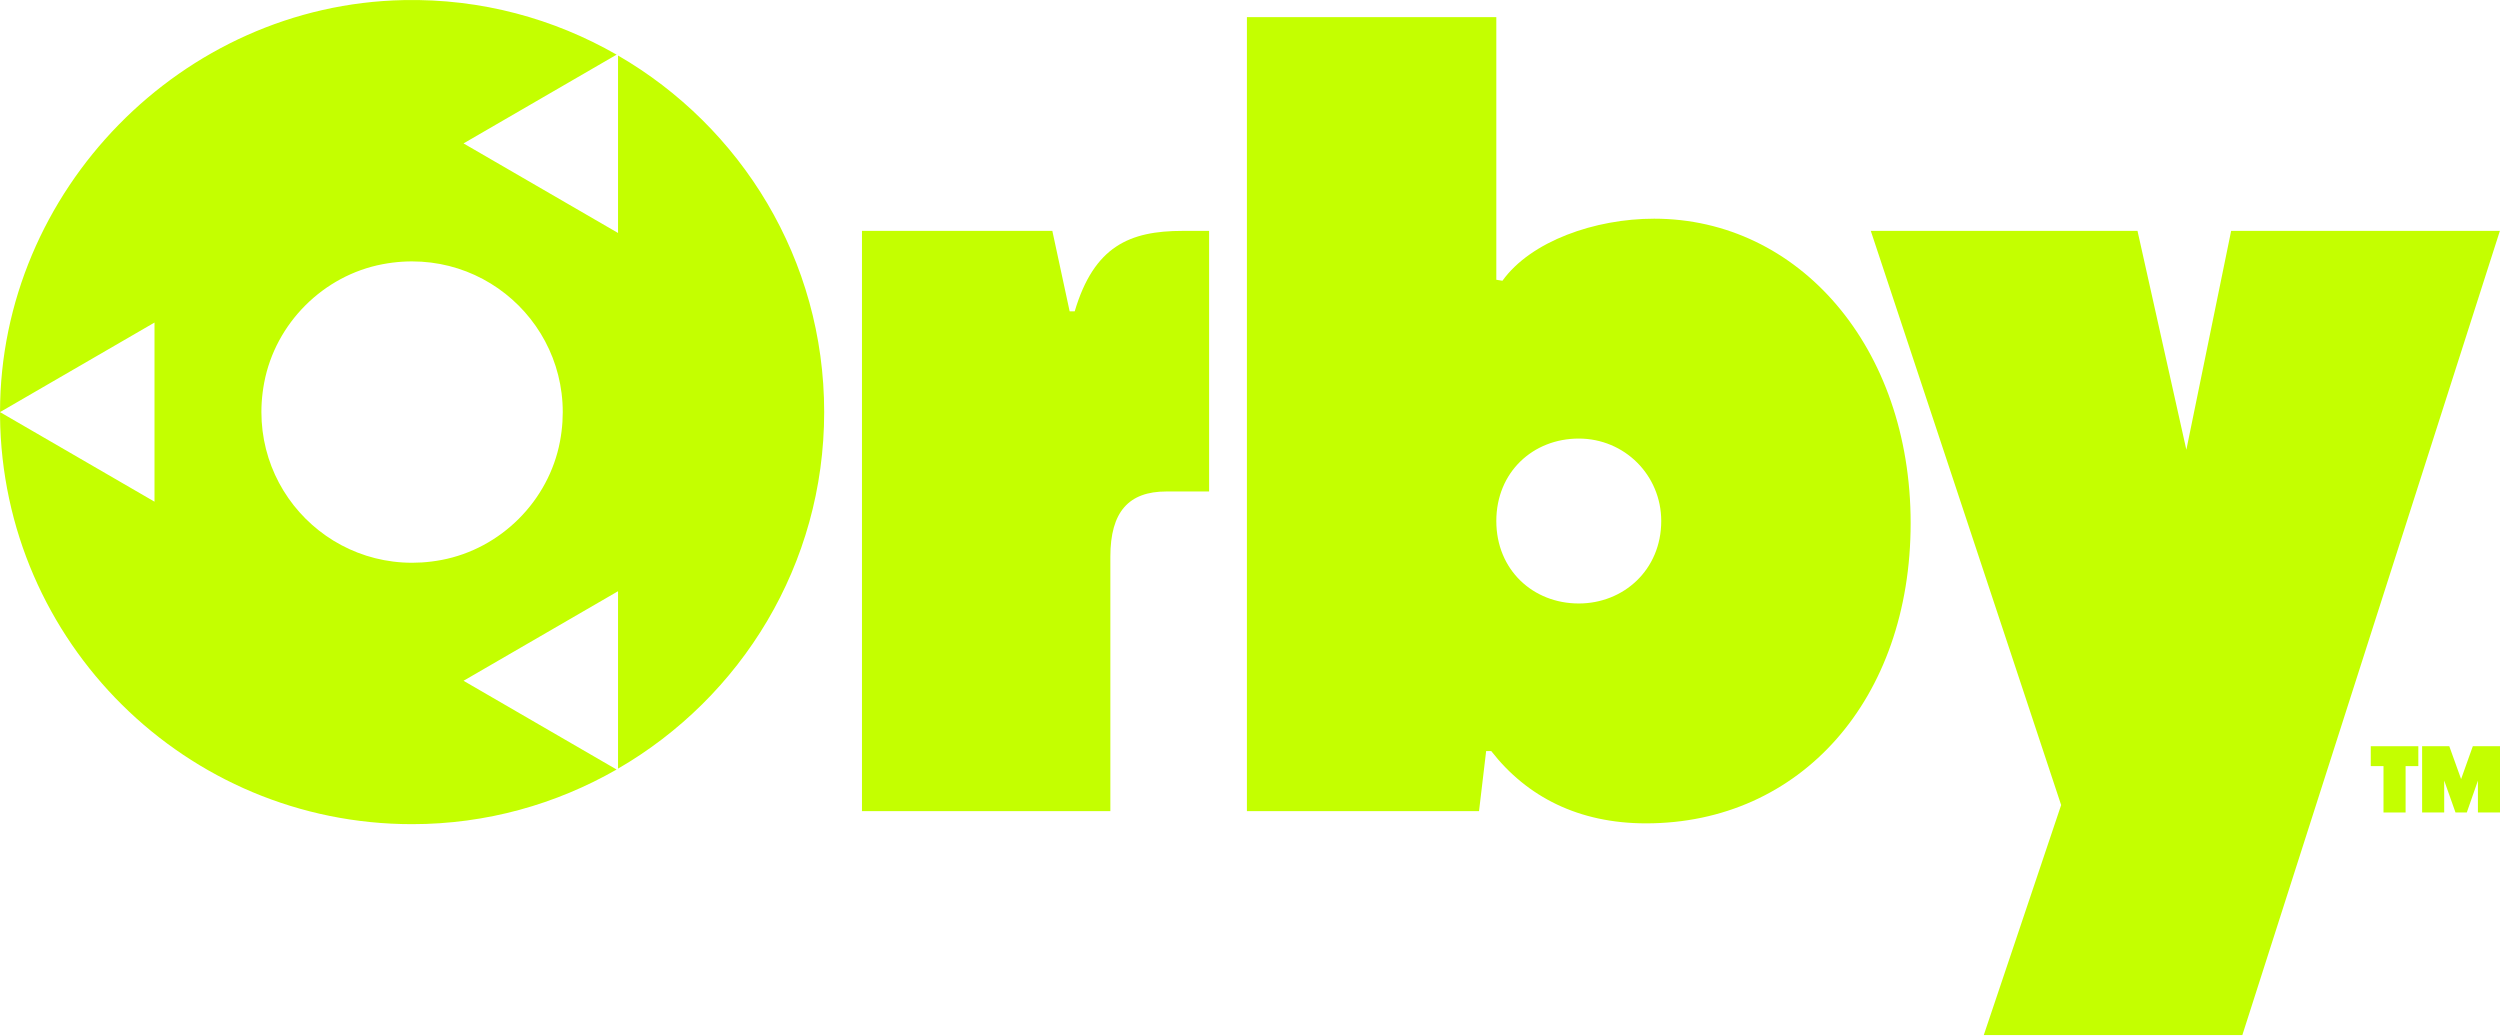
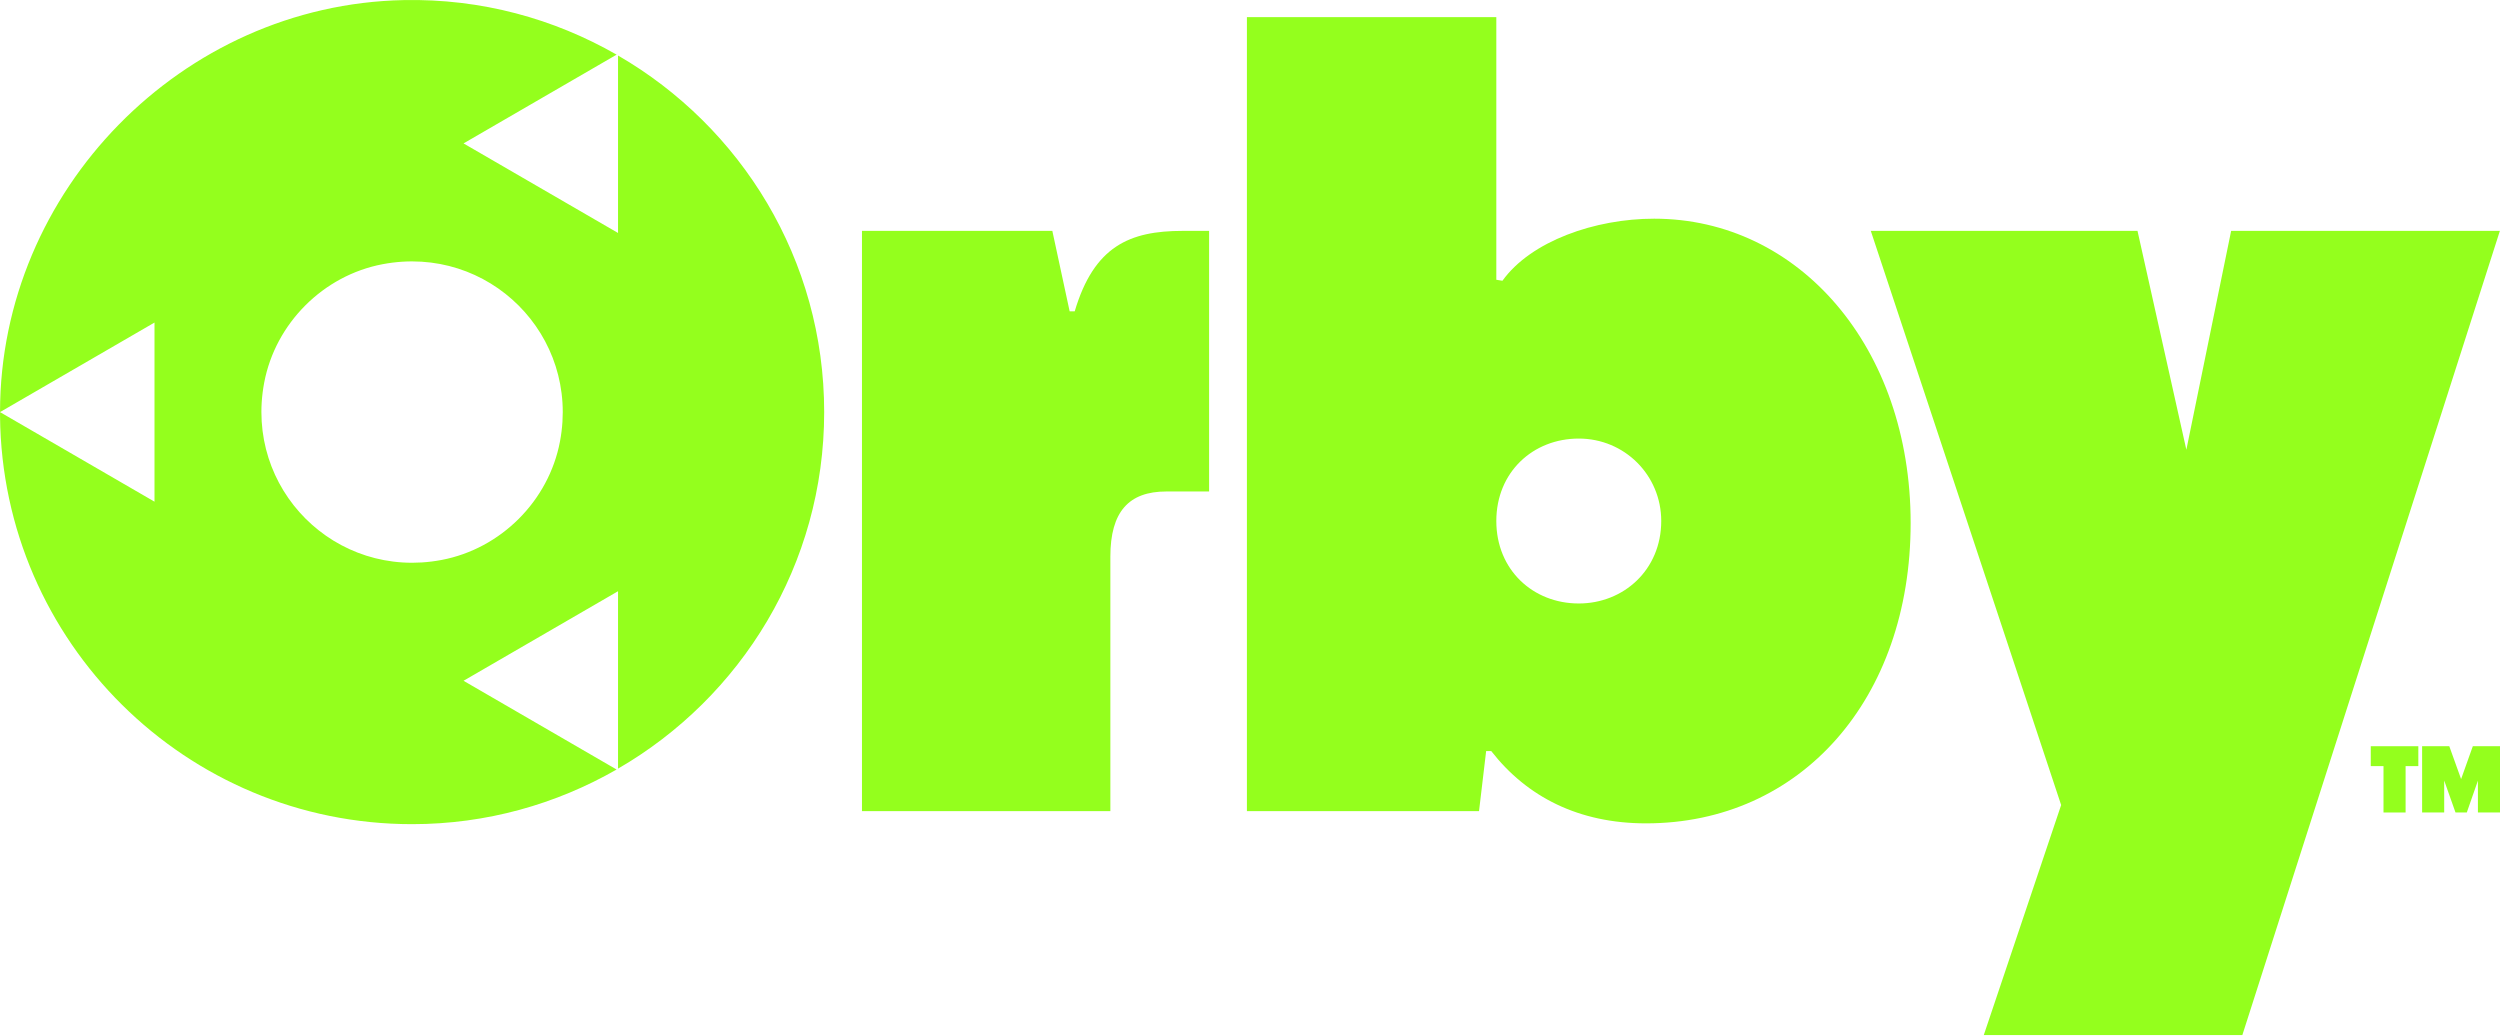
<svg xmlns="http://www.w3.org/2000/svg" id="Lager_1" version="1.1" viewBox="0 0 1676.82 694.27">
  <defs>
    <style>
      .st0 {
-         fill: #c4ff00;
+         fill: #94ff1d;
      }
    </style>
  </defs>
  <g>
    <path class="st0" d="M720.85,208.81h-3.41l-11.61-53.95h-127.68v389.19h166.6v-170.7c0-30.04,12.29-43.7,37.55-43.7h28.68v-174.79h-17.76c-35.5,0-59.4,10.25-72.38,53.95Z" />
    <path class="st0" d="M1109.46,146.68c-39.61,0-82.62,15.02-101.74,41.64l-4.1-.68V11.48h-167.28v532.57h155.68l4.78-40.28h3.42c23.9,30.73,58.72,48.48,103.78,48.48,103.78,0,177.52-83.3,177.52-201.42s-75.11-204.15-172.06-204.15ZM1058.93,404.77c-30.72,0-55.31-22.53-55.31-55.31s24.59-55.3,55.31-55.3,55.31,24.57,55.31,55.3c0,32.77-25.26,55.31-55.31,55.31Z" />
    <polygon class="st0" points="1496.49 154.86 1466.45 301.67 1433.68 154.86 1254.79 154.86 1382.47 539.96 1330.57 694.27 1504 694.27 1676.74 154.86 1496.49 154.86" />
    <path class="st0" d="M0,276.41h.02s0,0,0-.01H0Z" />
    <path class="st0" d="M414.53,37.24v119.02s-103.63-60.07-103.63-60.07l102.69-59.53C371.63,12.6,322.89-.99,270.8.06,121.97,3.04.08,127.85.02,276.4l103.61-60.06v120.15S.02,276.42.02,276.42c0,.97-.02,1.95,0,2.92,1.58,151.29,124.72,273.45,276.38,273.45,49.97,0,96.72-13.46,137.17-36.65l-102.67-59.52,103.63-60.07v119c82.57-47.8,138.27-136.88,138.27-239.16s-55.69-191.36-138.26-239.16ZM375.58,296.18c-7.54,39.78-39.62,71.86-79.4,79.4-71.2,13.5-132.47-47.77-118.97-118.97,7.54-39.78,39.62-71.86,79.4-79.4,71.2-13.5,132.47,47.77,118.97,118.97Z" />
  </g>
  <g>
    <path class="st0" d="M1598.68,513.85h-8.54v-13.34h31.9v13.34h-8.54v31.11h-14.82v-31.11Z" />
    <path class="st0" d="M1624.58,500.51h18.23l7.92,22.05,7.86-22.05h18.23v44.44h-14.81v-21.37l-7.46,21.37h-7.58l-7.58-21.43v21.43h-14.81v-44.44Z" />
  </g>
</svg>
